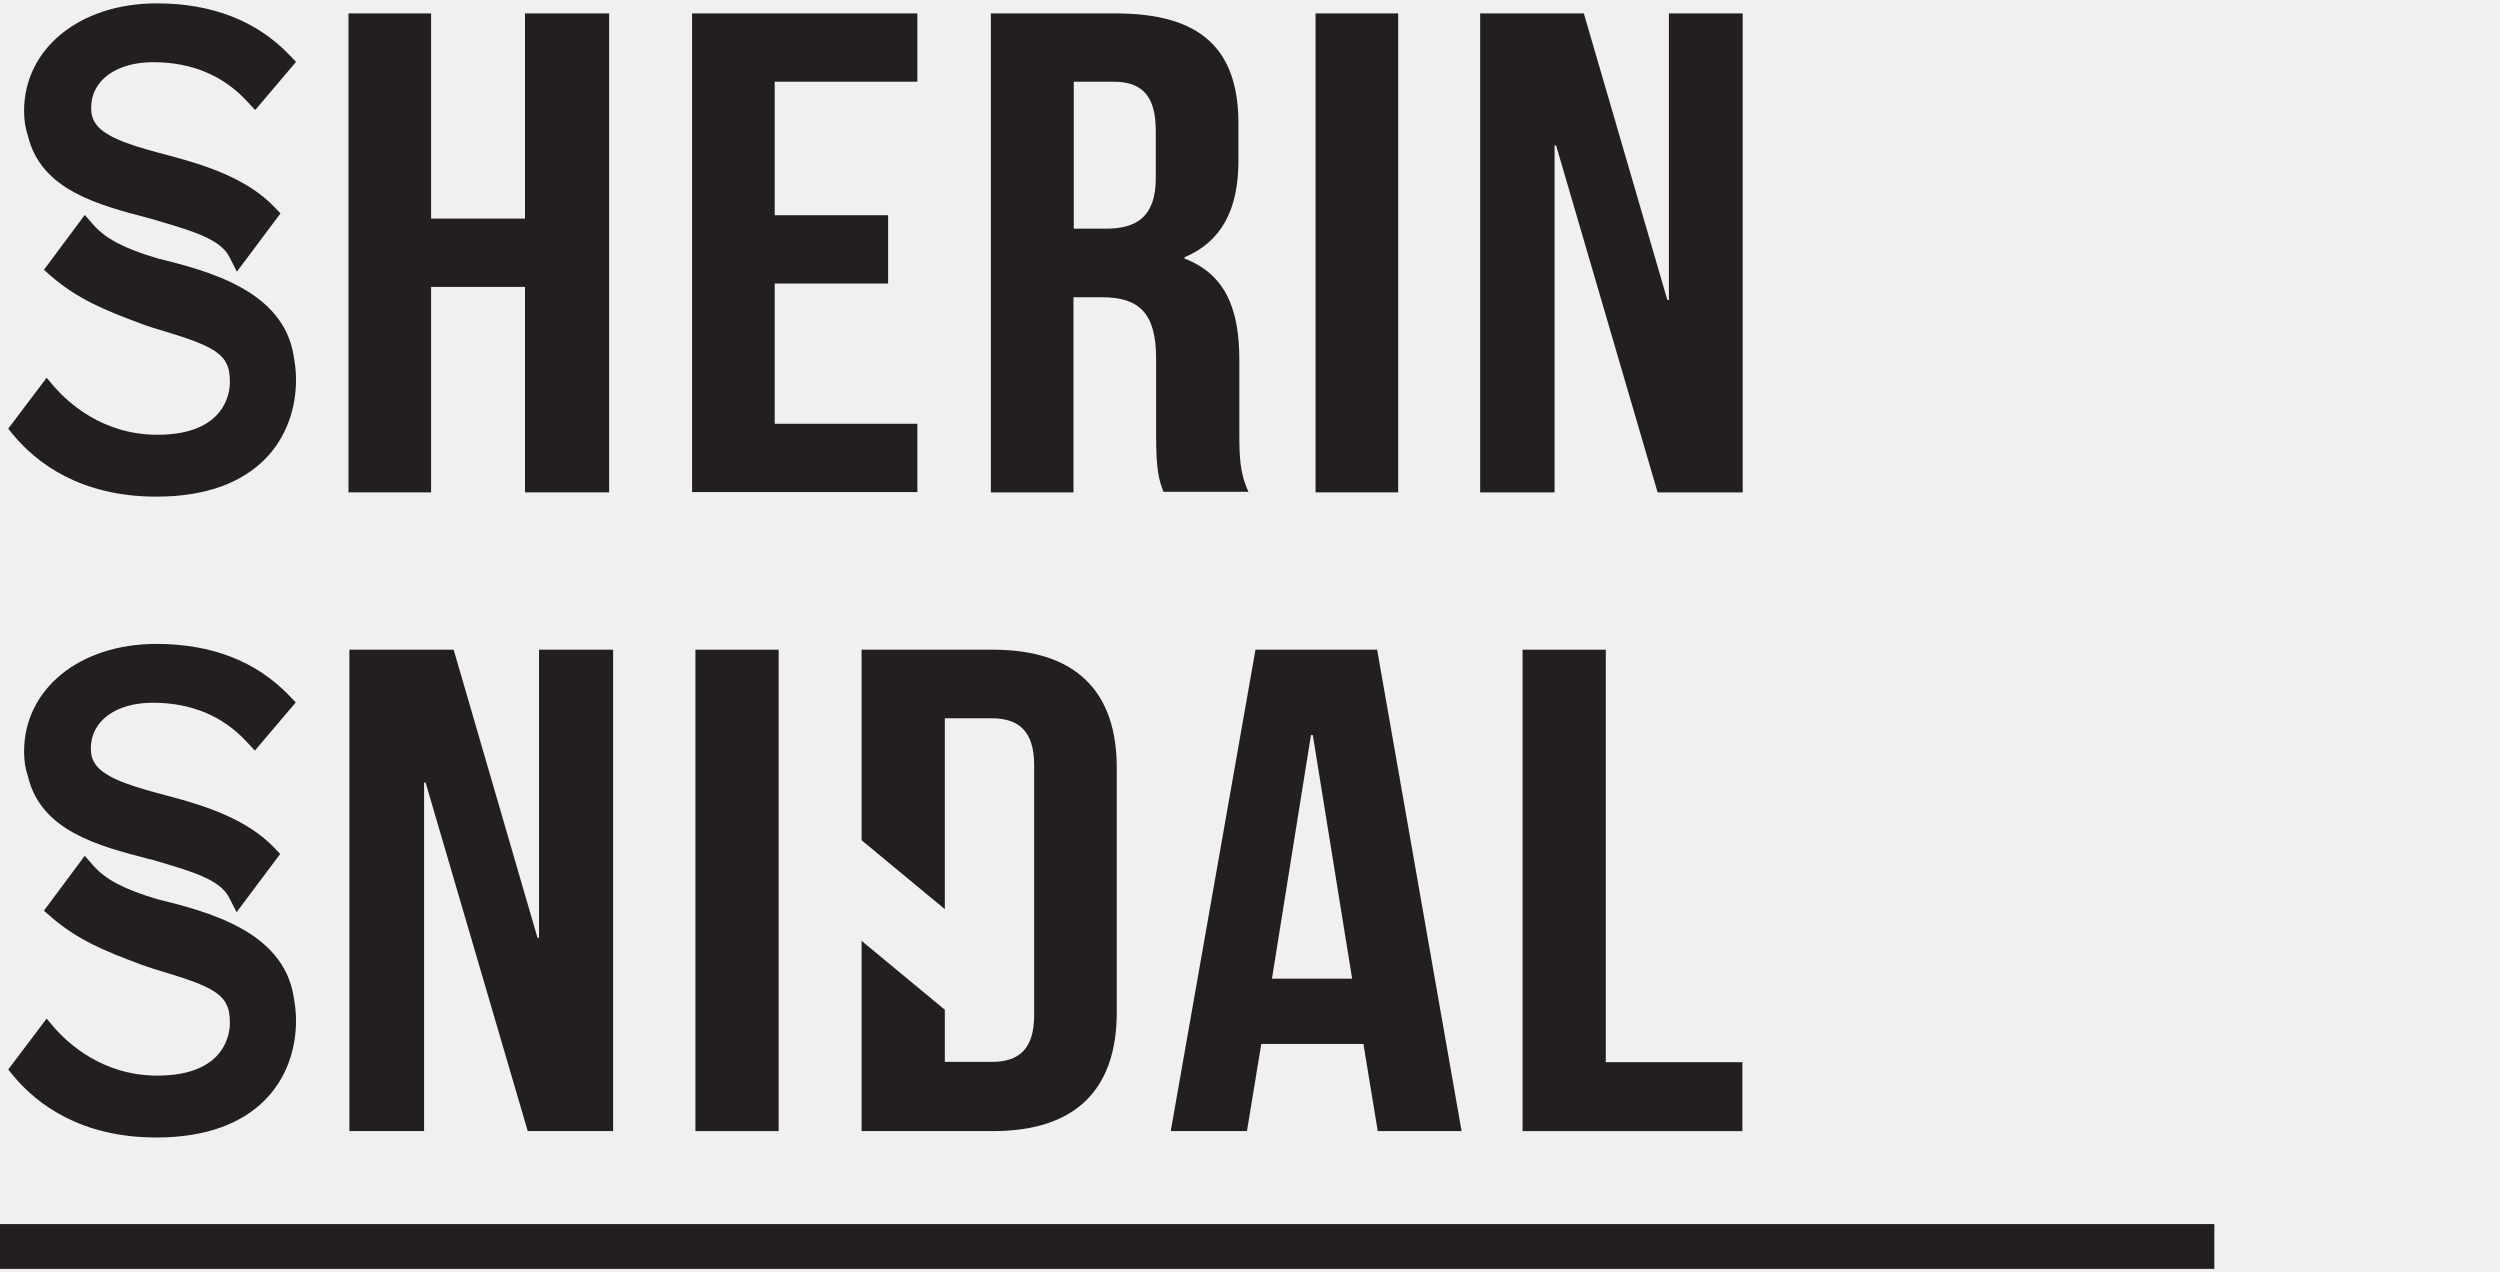
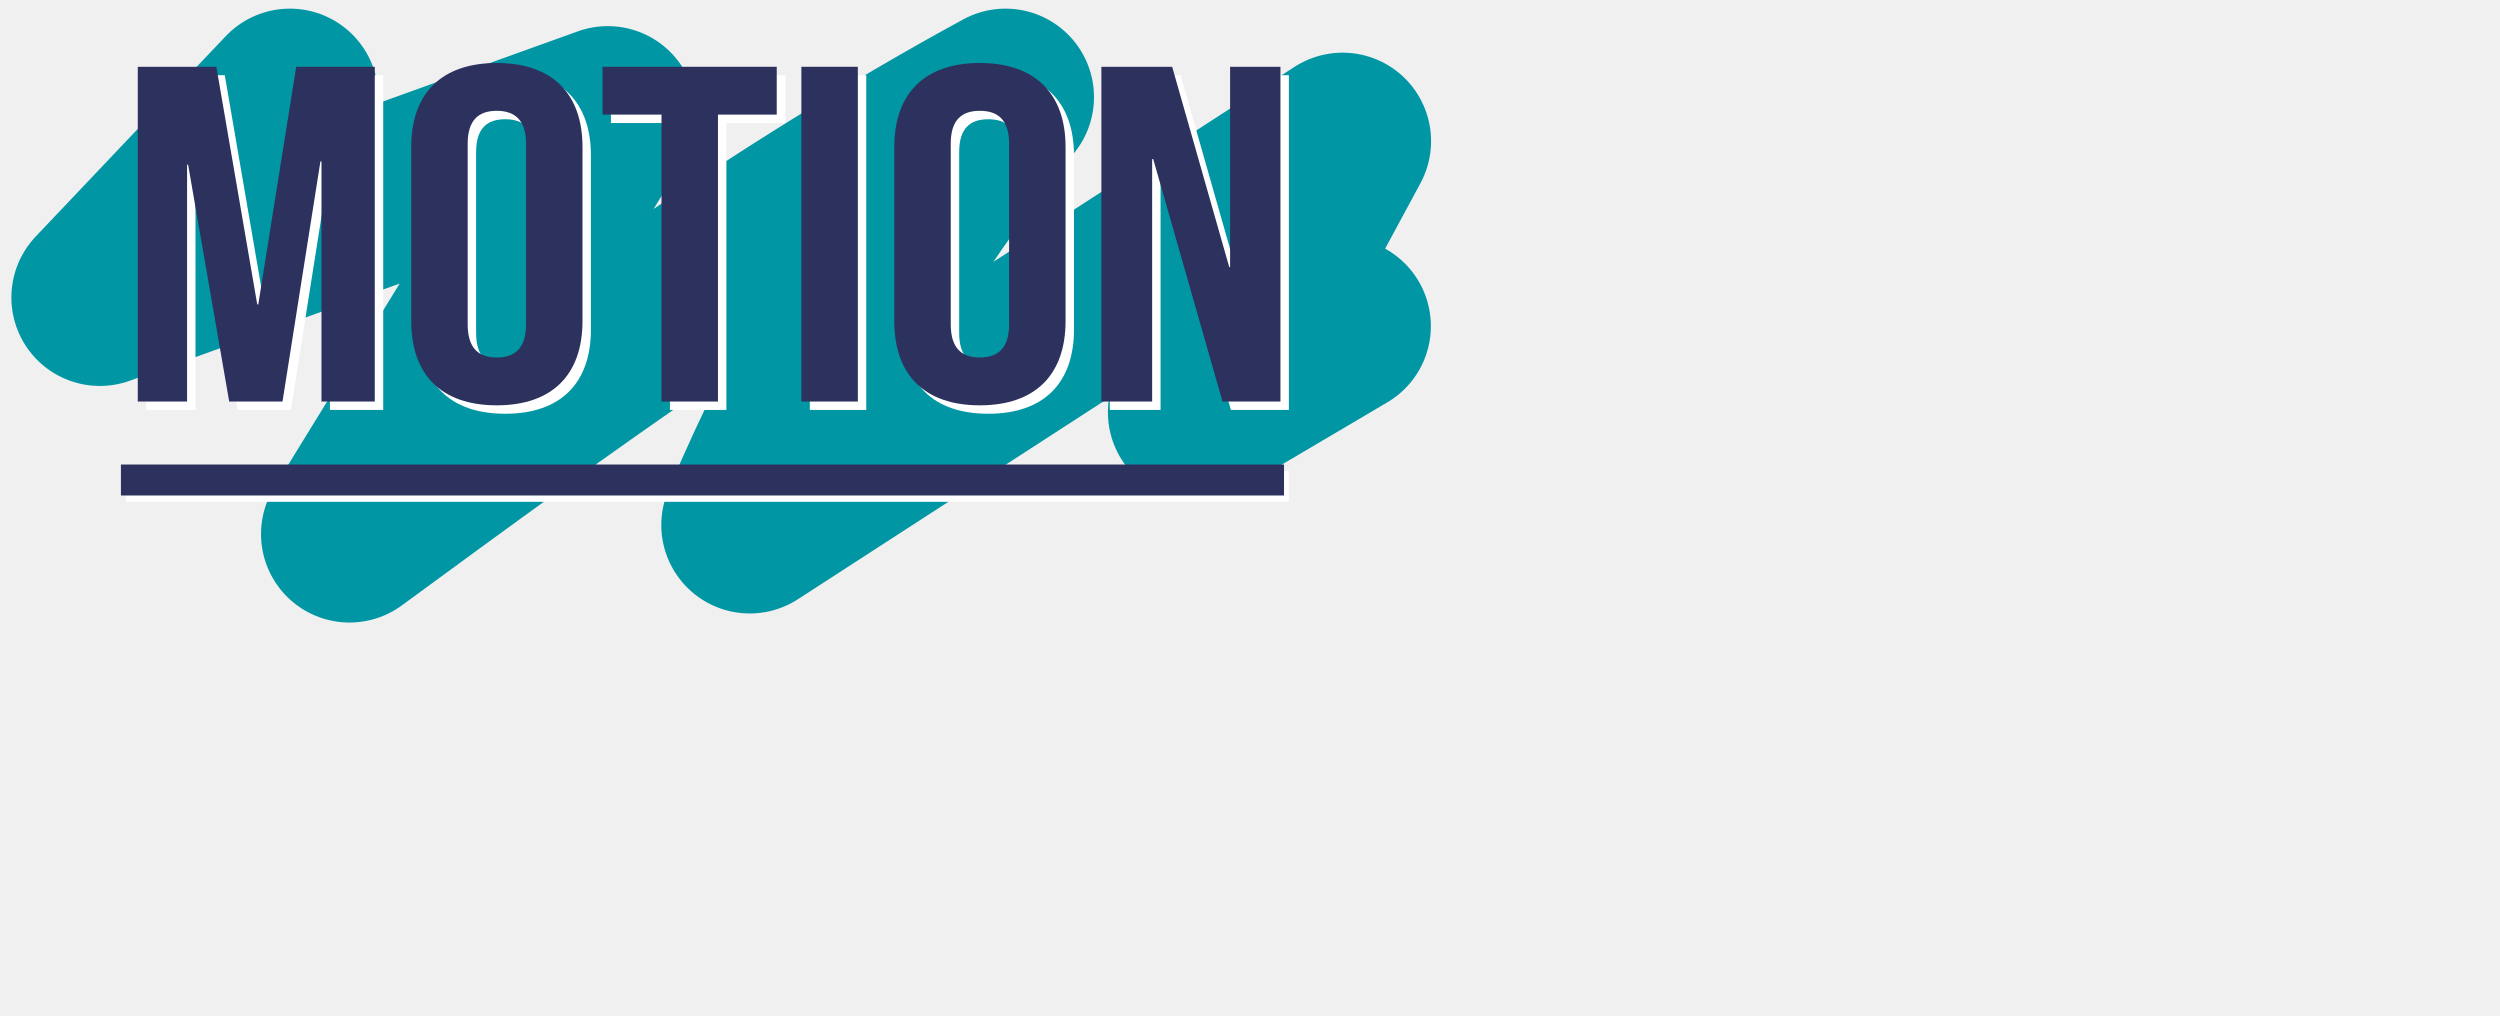
- <svg xmlns="http://www.w3.org/2000/svg" version="1.1" id="Layer_1" x="0px" y="0px" viewBox="0 0 820 417" style="enable-background:new 0 0 820 417;" xml:space="preserve">
-   <style type="text/css">
- 	.st0{fill:#231F20;}
- </style>
-   <rect y="401.5" class="st0" width="726.3" height="14.7" />
-   <path class="st0" d="M51.3,162.9c33.7,0,45.8-19.8,45.8-38.4c0-3-0.4-5.5-0.8-7.9c-3.5-21.5-28.3-27.8-44.8-31.9  c-10.8-3.2-17-6.5-20.9-11l-2.8-3.2l-13.4,18l2.4,2.1c8.7,7.5,17.5,11.1,29,15.4c2.9,1.1,5.9,2,8.9,2.9c8.5,2.6,17.2,5.3,19.5,10.2  c0.9,1.7,1.2,3.5,1.2,6.3c0,2.9-1.1,17.2-23.8,17.2c-18.2,0-29.5-10.9-33.6-15.5l-2.7-3.2L2.7,140.6l1.7,2.1  C12.1,151.9,26.4,162.9,51.3,162.9z" />
-   <path class="st0" d="M48.6,71.5l1.5,0.4c1.1,0.3,2.2,0.7,3.3,1c9.7,2.9,18.9,5.6,21.8,11.3l2.5,4.9l14.3-19.1l-2-2.1  c-8.9-9.3-22.5-13.7-34.6-16.9c-10.3-2.7-19.2-5.2-23.2-9.4c-1.5-1.8-2.3-3.3-2.3-6.3c0-8.9,8.2-14.9,20.3-14.9  c12.6,0,23,4.3,30.9,12.9l2.6,2.8l13.4-15.8L95,18.1c-10.8-11.3-25.5-17-43.6-17C26.2,1.1,7.9,15.9,7.9,36.4c0,3,0.4,5.6,1.3,8.3  C13.5,62.3,32.1,67.2,48.6,71.5z" />
-   <g>
-     <path class="st0" d="M51.3,373.1c33.7,0,45.8-19.8,45.8-38.4c0-3-0.4-5.5-0.8-7.9c-3.5-21.5-28.3-27.8-44.8-31.9   c-10.8-3.2-17-6.5-20.9-11l-2.8-3.2l-13.4,18l2.4,2.1c8.7,7.5,17.5,11.1,29,15.4c2.9,1.1,5.9,2,8.9,2.9c8.5,2.6,17.2,5.3,19.5,10.2   c0.9,1.7,1.2,3.5,1.2,6.3c0,2.9-1.1,17.2-23.8,17.2c-18.2,0-29.5-10.9-33.6-15.5l-2.7-3.2L2.7,350.8l1.7,2.1   C12.1,362.1,26.4,373.1,51.3,373.1z" />
-     <path class="st0" d="M48.6,281.7L50,282c1.1,0.3,2.2,0.7,3.3,1c9.7,2.9,18.9,5.6,21.8,11.3l2.5,4.9l14.3-19.1l-2-2.1   c-8.9-9.3-22.5-13.7-34.6-16.9c-10.3-2.7-19.2-5.2-23.2-9.4c-1.5-1.8-2.3-3.3-2.3-6.3c0-8.9,8.2-14.9,20.3-14.9   c12.6,0,23,4.3,30.9,12.9l2.6,2.8l13.4-15.8l-2.1-2.2c-10.8-11.3-25.5-17-43.6-17c-25.2,0-43.4,14.8-43.4,35.3c0,3,0.4,5.6,1.3,8.3   C13.5,272.5,32.1,277.4,48.6,281.7z" />
-   </g>
-   <path class="st0" d="M141.4,161.5h-27.1V4.4h27.1v67.3h30.8V4.4h27.6v157.1h-27.6V94.1h-30.8V161.5z" />
-   <path class="st0" d="M254.1,70.6h37.2V93h-37.2v46h46.8v22.4H227V4.4h73.9v22.4h-46.8V70.6z" />
-   <path class="st0" d="M381.7,161.5c-1.5-4-2.5-6.5-2.5-19.3v-24.7c0-14.6-5.4-20-17.7-20h-9.4v64h-27.1V4.4H366  c28.1,0,40.2,11.9,40.2,36.1v12.3c0,16.2-5.7,26.5-17.7,31.6v0.4c13.6,5.2,18,16.8,18,33.2v24.2c0,7.6,0.2,13.2,3,19.1H381.7z   M352.2,26.8v48.2h10.6c10.1,0,16.3-4,16.3-16.6V43c0-11.2-4.2-16.2-13.8-16.2H352.2z" />
-   <path class="st0" d="M431.5,4.4h27.1v157.1h-27.1V4.4z" />
-   <path class="st0" d="M510.4,47.7h-0.5v113.8h-24.4V4.4h34l27.4,94h0.5v-94h24.2v157.1h-27.9L510.4,47.7z" />
-   <path class="st0" d="M139.6,256.7h-0.5V371h-24.5V213.1h34.2l27.5,94.5h0.5v-94.5h24.3V371h-28L139.6,256.7z" />
-   <path class="st0" d="M228.1,213.1h27.3V371h-27.3V213.1z" />
-   <path class="st0" d="M479.4,371h-27.5l-4.7-28.6h-33.5L409,371h-25l27.8-157.9h39.9L479.4,371z M417.2,321h26.3l-12.9-79.9H430  L417.2,321z" />
-   <path class="st0" d="M499.4,213.1h27.3v135.3h44.8V371h-72.1V213.1z" />
-   <g>
-     <path class="st0" d="M325.7,213.1h-43.1v62.5l27.3,22.6v-62.6h15.4c8.7,0,13.9,4.1,13.9,15.3v82.1c0,11.3-5.2,15.3-13.9,15.3h-15.4   v-17.1l-27.3-22.6V371h43.1c27.3,0,40.6-13.8,40.6-39v-79.9C366.4,226.9,353,213.1,325.7,213.1z" />
-   </g>
+ <svg xmlns="http://www.w3.org/2000/svg" id="Motion" width="1186.7" height="482" viewBox="0 0 1186.7 482">
+   <path d="M137.6,46.1,47.4,141.2,288.5,54.4q-61.4,99.5-122.6,199.1C266.2,180,366.9,106.2,477.3,46.1A847.6,847.6,0,0,0,355.9,249.2L637.3,67,567.9,195.7l69.3-40.9" fill="none" stroke="#0096a4" stroke-linecap="round" stroke-linejoin="round" stroke-width="84" />
+   <rect x="59.7" y="223.5" width="552.1" height="14.7" fill="#fff" />
+   <path d="M126.1,148.5h.5l18-112.8h37.3V194.6H156.6V80.6h-.5l-18,114H112.8L93.3,82.2h-.5V194.6H69.4V35.7h37.3Z" fill="#fff" />
+   <path d="M199.2,73.8c0-25.4,14.3-39.9,40.6-39.9s40.7,14.5,40.7,39.9v82.6c0,25.5-14.4,40-40.7,40s-40.6-14.5-40.6-40ZM226,158c0,11.4,5.3,15.7,13.8,15.7s13.9-4.3,13.9-15.7V72.2c0-11.3-5.3-15.6-13.9-15.6S226,60.9,226,72.2Z" fill="#fff" />
+   <path d="M290,35.7h82.8V58.4h-28V194.6H318V58.4H290Z" fill="#fff" />
+   <path d="M384.4,35.7h26.8V194.6H384.4Z" fill="#fff" />
+   <path d="M428.5,73.8c0-25.4,14.4-39.9,40.6-39.9s40.7,14.5,40.7,39.9v82.6c0,25.5-14.4,40-40.7,40s-40.6-14.5-40.6-40ZM455.3,158c0,11.4,5.3,15.7,13.8,15.7S483,169.4,483,158V72.2c0-11.3-5.3-15.6-13.9-15.6s-13.8,4.3-13.8,15.6Z" fill="#fff" />
+   <path d="M551.4,79.5h-.5V194.6H526.8V35.7h33.6l27.1,95.1h.4V35.7h23.9V194.6H584.3Z" fill="#fff" />
+   <path d="M122.1,144.5h.5l18-112.8h37.3V190.6H152.6V76.6h-.5l-18,114H108.8L89.3,78.2h-.5V190.6H65.4V31.7h37.3Z" fill="#2d315d" />
+   <path d="M195.2,69.8c0-25.4,14.3-39.9,40.6-39.9s40.7,14.5,40.7,39.9v82.6c0,25.5-14.4,40-40.7,40s-40.6-14.5-40.6-40ZM222,154c0,11.4,5.3,15.7,13.8,15.7s13.9-4.3,13.9-15.7V68.2c0-11.3-5.4-15.6-13.9-15.6S222,56.9,222,68.2Z" fill="#2d315d" />
+   <path d="M286,31.7h82.7V54.4H340.8V190.6H314V54.4H286Z" fill="#2d315d" />
+   <path d="M380.4,31.7h26.8V190.6H380.4Z" fill="#2d315d" />
+   <path d="M424.5,69.8c0-25.4,14.4-39.9,40.6-39.9s40.7,14.5,40.7,39.9v82.6c0,25.5-14.4,40-40.7,40s-40.6-14.5-40.6-40ZM451.3,154c0,11.4,5.3,15.7,13.8,15.7S479,165.4,479,154V68.2c0-11.3-5.3-15.6-13.9-15.6s-13.8,4.3-13.8,15.6Z" fill="#2d315d" />
+   <path d="M547.4,75.5h-.5V190.6H522.8V31.7h33.6l27.1,95.1h.4V31.7h23.9V190.6H580.3Z" fill="#2d315d" />
+   <rect x="57.4" y="220.5" width="552.1" height="14.7" fill="#2d315d" />
</svg>
